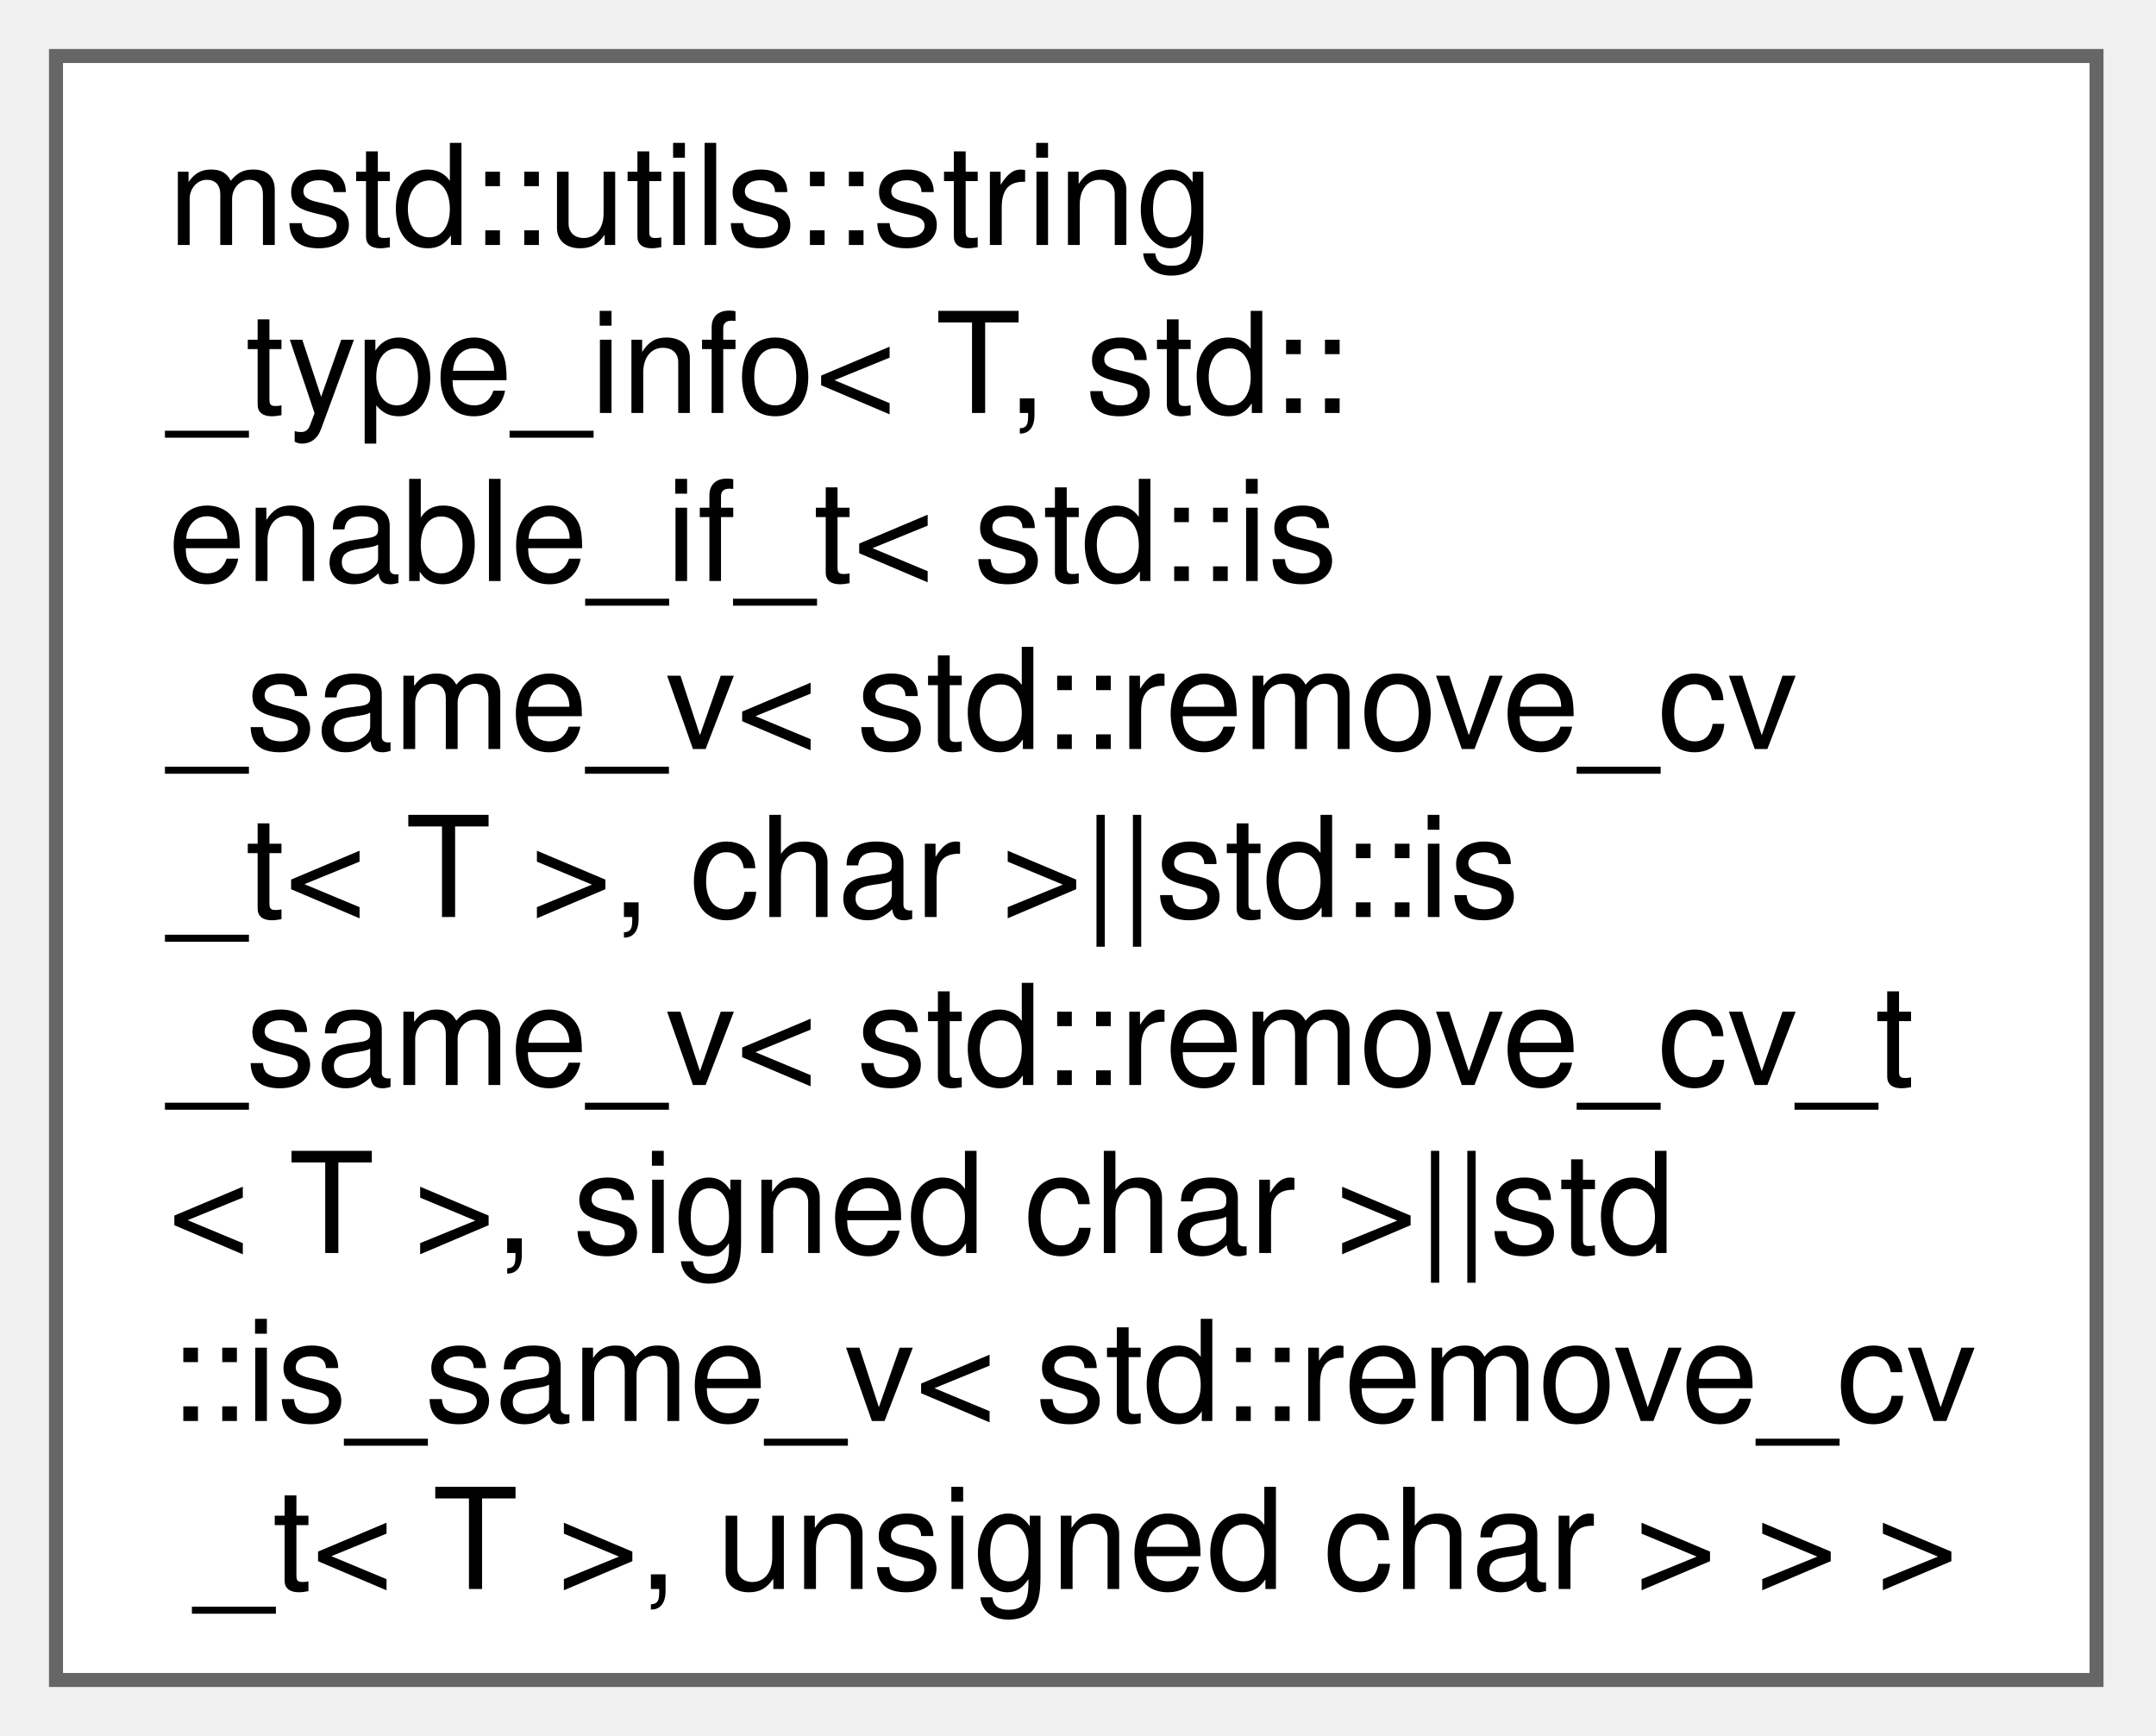
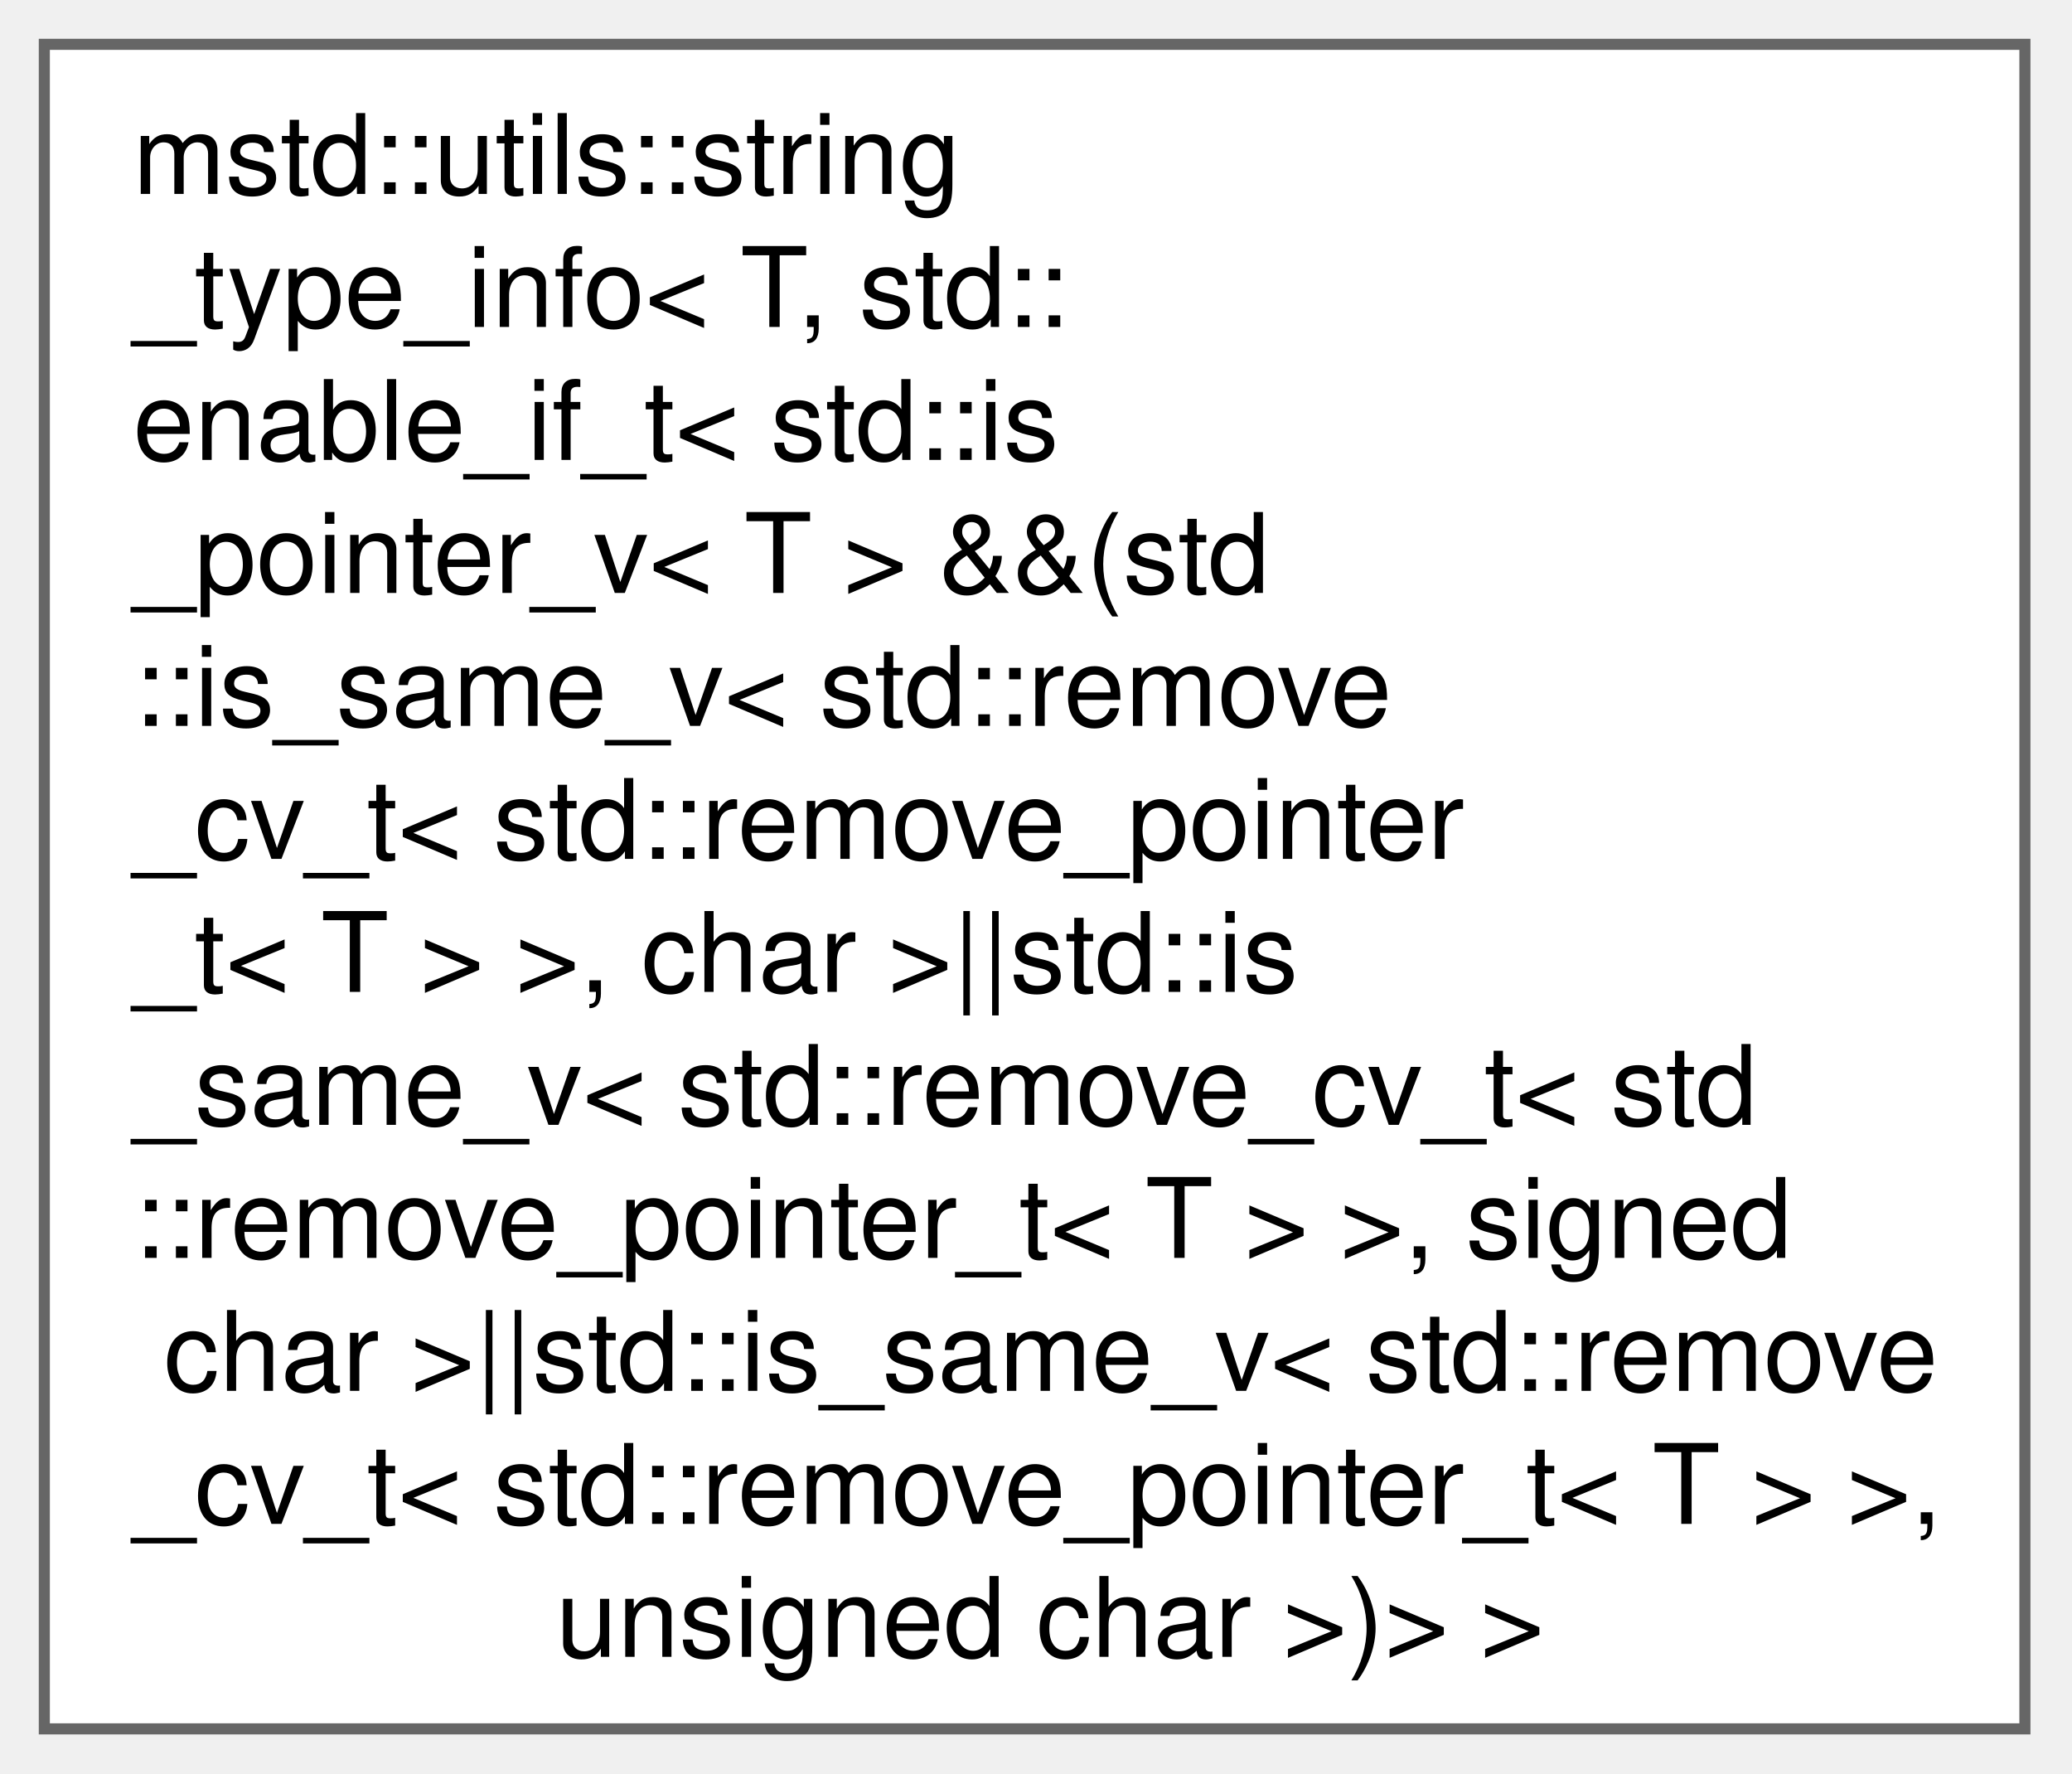
- <svg xmlns="http://www.w3.org/2000/svg" xmlns:xlink="http://www.w3.org/1999/xlink" width="154pt" height="124pt" viewBox="0.00 0.00 154.00 124.00">
-   <g id="graph0" class="graph" transform="scale(1 1) rotate(0) translate(4 120)">
+ <svg xmlns="http://www.w3.org/2000/svg" xmlns:xlink="http://www.w3.org/1999/xlink" width="187pt" height="160pt" viewBox="0.00 0.00 187.00 160.00">
+   <g id="graph0" class="graph" transform="scale(1 1) rotate(0) translate(4 156)">
    <g id="Node000000" class="node">
      <g id="a_Node000000">
-         <a xlink:href="df/d71/structmstd_1_1utils_1_1string__type__info_3_01_t_00_01std_1_1enable__if__t_3_01std_1_1is__same__09a7d612d83959e55deaf8777cc3627a.html" target="_top" xlink:title=" ">
-           <polygon fill="white" stroke="#666666" points="145.75,-116 0,-116 0,0 145.75,0 145.75,-116" />
-           <text xml:space="preserve" text-anchor="start" x="8" y="-102.5" font-family="Helvetica,sans-Serif" font-size="10.00">mstd::utils::string</text>
-           <text xml:space="preserve" text-anchor="start" x="8" y="-90.5" font-family="Helvetica,sans-Serif" font-size="10.00">_type_info&lt; T, std::</text>
-           <text xml:space="preserve" text-anchor="start" x="8" y="-78.5" font-family="Helvetica,sans-Serif" font-size="10.00">enable_if_t&lt; std::is</text>
-           <text xml:space="preserve" text-anchor="start" x="8" y="-66.5" font-family="Helvetica,sans-Serif" font-size="10.00">_same_v&lt; std::remove_cv</text>
-           <text xml:space="preserve" text-anchor="start" x="8" y="-54.5" font-family="Helvetica,sans-Serif" font-size="10.00">_t&lt; T &gt;, char &gt;||std::is</text>
-           <text xml:space="preserve" text-anchor="start" x="8" y="-42.5" font-family="Helvetica,sans-Serif" font-size="10.00">_same_v&lt; std::remove_cv_t</text>
-           <text xml:space="preserve" text-anchor="start" x="8" y="-30.5" font-family="Helvetica,sans-Serif" font-size="10.00">&lt; T &gt;, signed char &gt;||std</text>
-           <text xml:space="preserve" text-anchor="start" x="8" y="-18.5" font-family="Helvetica,sans-Serif" font-size="10.00">::is_same_v&lt; std::remove_cv</text>
-           <text xml:space="preserve" text-anchor="middle" x="72.88" y="-6.5" font-family="Helvetica,sans-Serif" font-size="10.00">_t&lt; T &gt;, unsigned char &gt; &gt; &gt;</text>
+         <a xlink:href="d1/d6a/structmstd_1_1utils_1_1string__type__info_3_01_t_00_01std_1_1enable__if__t_3_01std_1_1is__pointed505b05ae6c0dfbe1f73a44bdd9deff4.html" target="_top" xlink:title=" ">
+           <polygon fill="white" stroke="#666666" points="178.75,-152 0,-152 0,0 178.75,0 178.75,-152" />
+           <text xml:space="preserve" text-anchor="start" x="8" y="-138.5" font-family="Helvetica,sans-Serif" font-size="10.00">mstd::utils::string</text>
+           <text xml:space="preserve" text-anchor="start" x="8" y="-126.5" font-family="Helvetica,sans-Serif" font-size="10.00">_type_info&lt; T, std::</text>
+           <text xml:space="preserve" text-anchor="start" x="8" y="-114.5" font-family="Helvetica,sans-Serif" font-size="10.00">enable_if_t&lt; std::is</text>
+           <text xml:space="preserve" text-anchor="start" x="8" y="-102.5" font-family="Helvetica,sans-Serif" font-size="10.00">_pointer_v&lt; T &gt; &amp;&amp;(std</text>
+           <text xml:space="preserve" text-anchor="start" x="8" y="-90.5" font-family="Helvetica,sans-Serif" font-size="10.00">::is_same_v&lt; std::remove</text>
+           <text xml:space="preserve" text-anchor="start" x="8" y="-78.5" font-family="Helvetica,sans-Serif" font-size="10.00">_cv_t&lt; std::remove_pointer</text>
+           <text xml:space="preserve" text-anchor="start" x="8" y="-66.5" font-family="Helvetica,sans-Serif" font-size="10.00">_t&lt; T &gt; &gt;, char &gt;||std::is</text>
+           <text xml:space="preserve" text-anchor="start" x="8" y="-54.5" font-family="Helvetica,sans-Serif" font-size="10.00">_same_v&lt; std::remove_cv_t&lt; std</text>
+           <text xml:space="preserve" text-anchor="start" x="8" y="-42.5" font-family="Helvetica,sans-Serif" font-size="10.00">::remove_pointer_t&lt; T &gt; &gt;, signed</text>
+           <text xml:space="preserve" text-anchor="start" x="8" y="-30.5" font-family="Helvetica,sans-Serif" font-size="10.00"> char &gt;||std::is_same_v&lt; std::remove</text>
+           <text xml:space="preserve" text-anchor="start" x="8" y="-18.5" font-family="Helvetica,sans-Serif" font-size="10.00">_cv_t&lt; std::remove_pointer_t&lt; T &gt; &gt;,</text>
+           <text xml:space="preserve" text-anchor="middle" x="89.38" y="-6.5" font-family="Helvetica,sans-Serif" font-size="10.00"> unsigned char &gt;)&gt; &gt;</text>
        </a>
      </g>
    </g>
  </g>
</svg>
